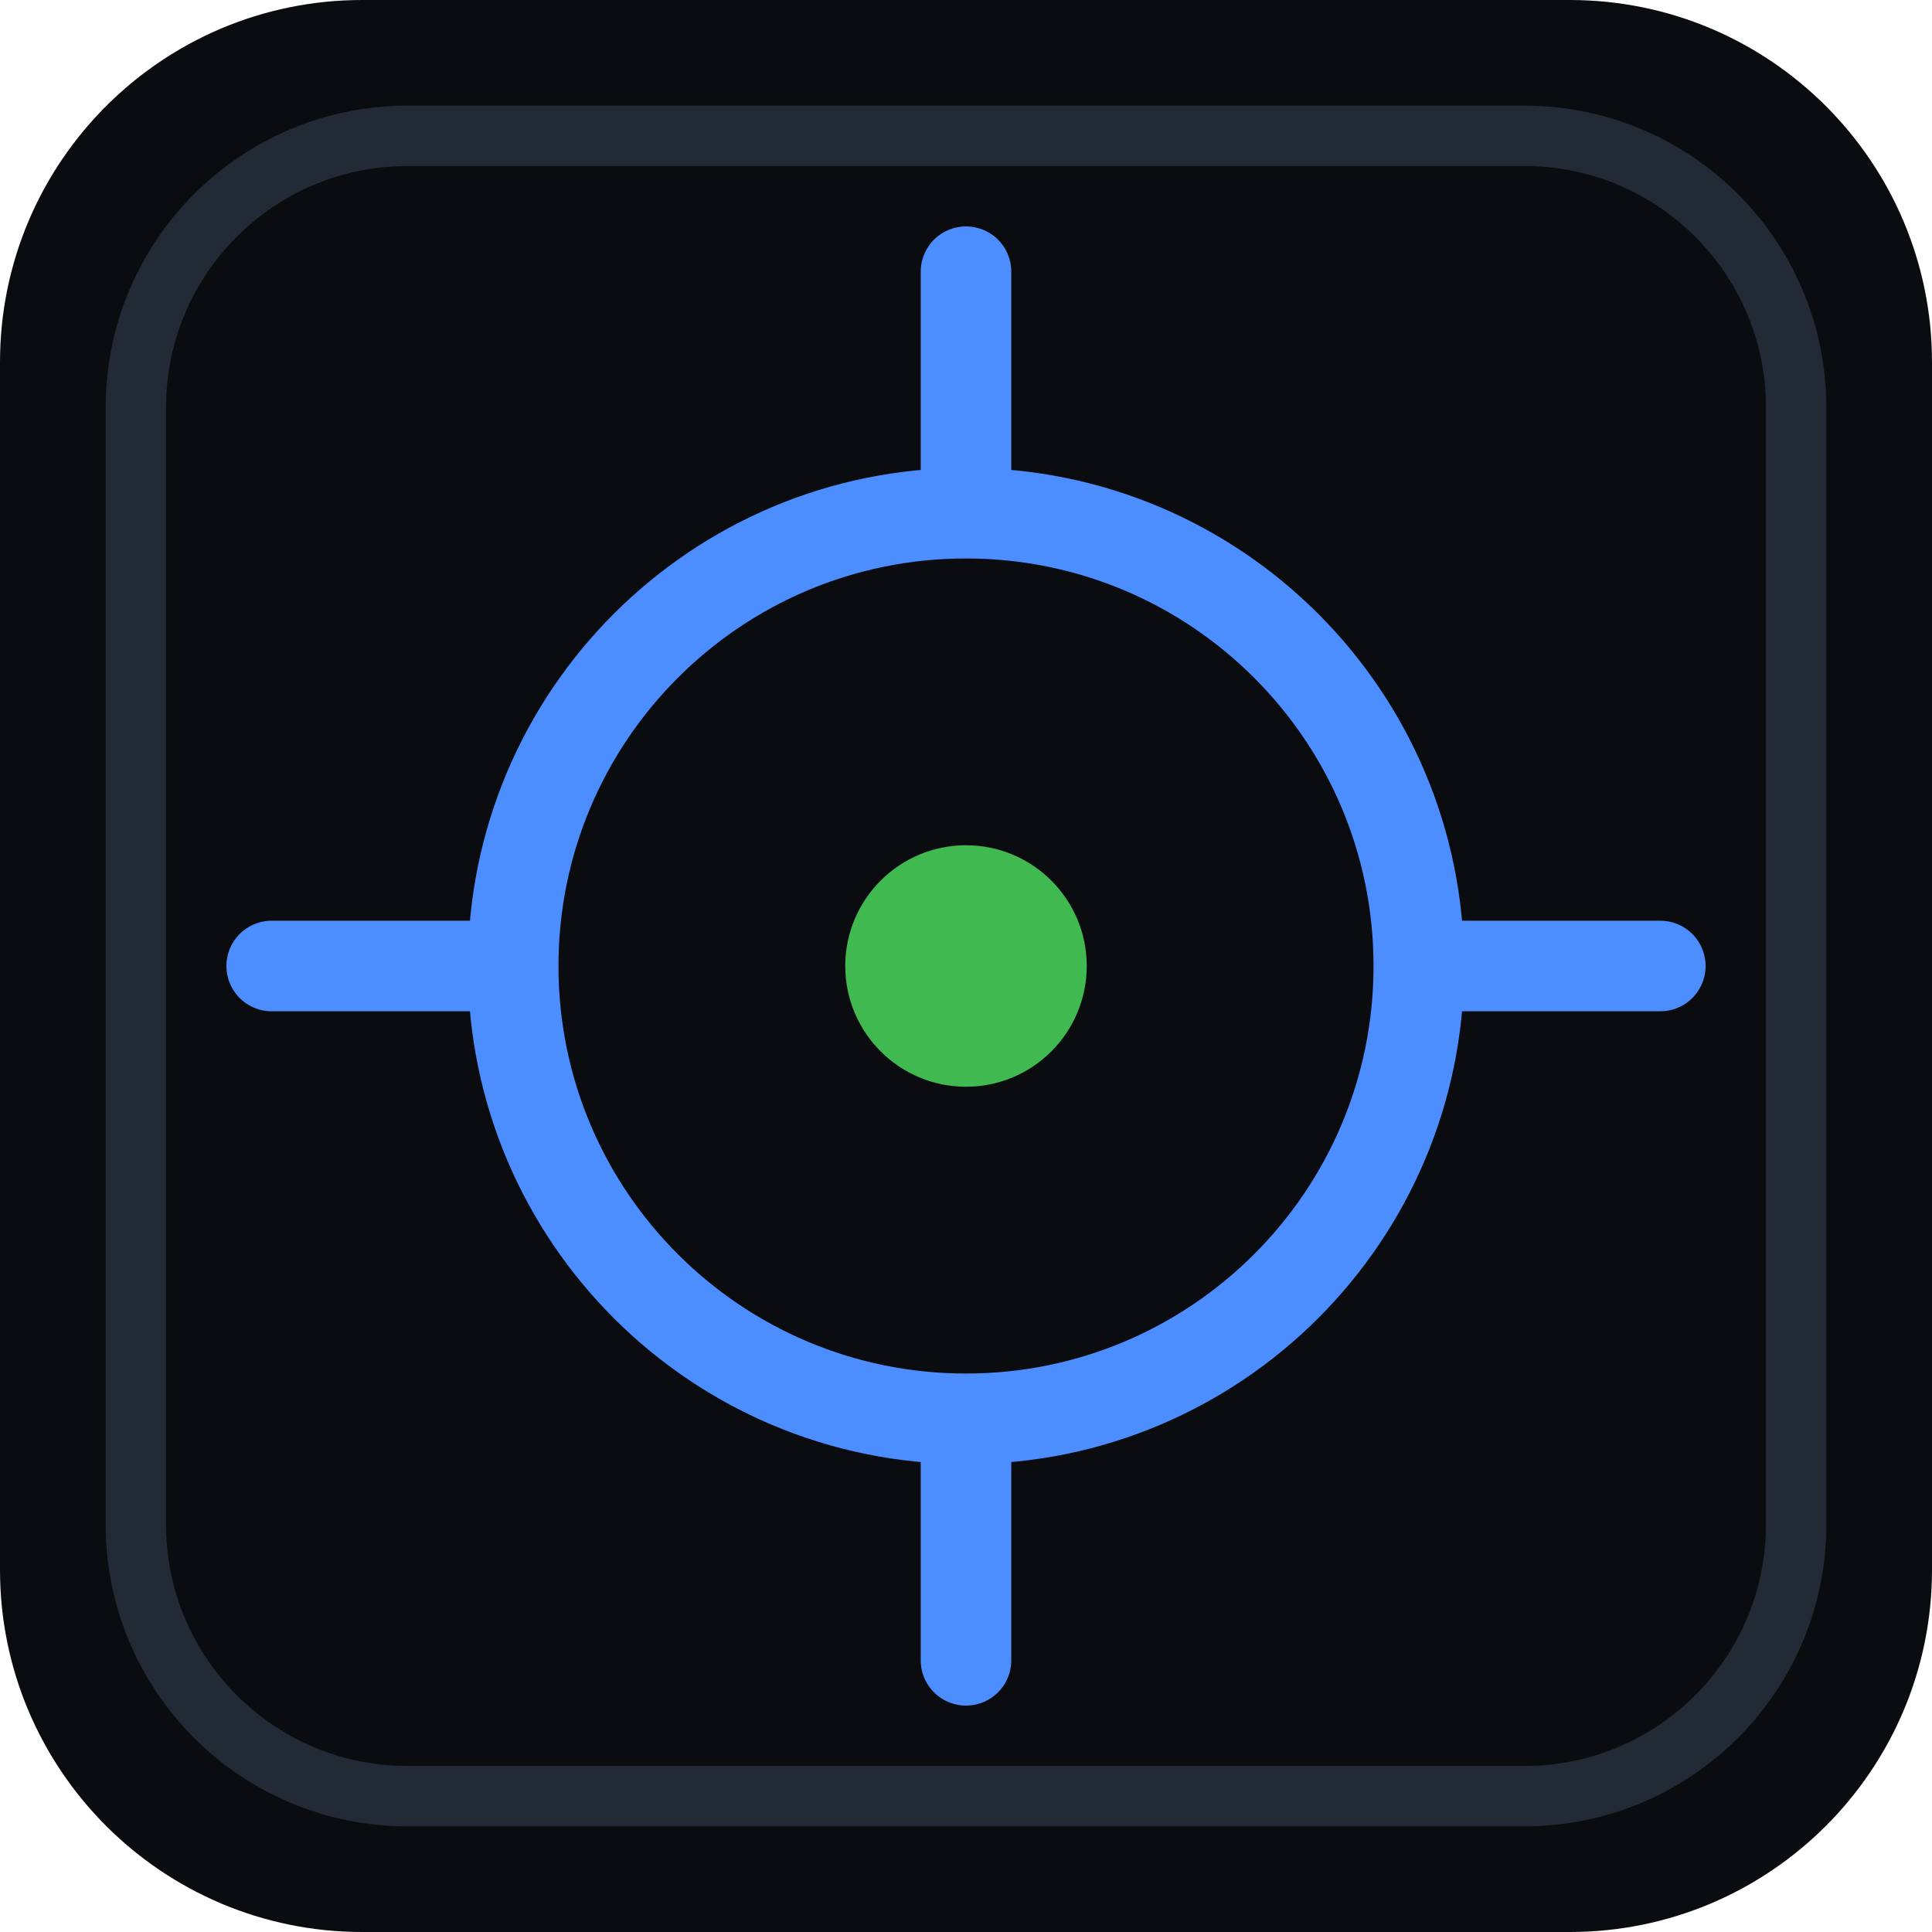
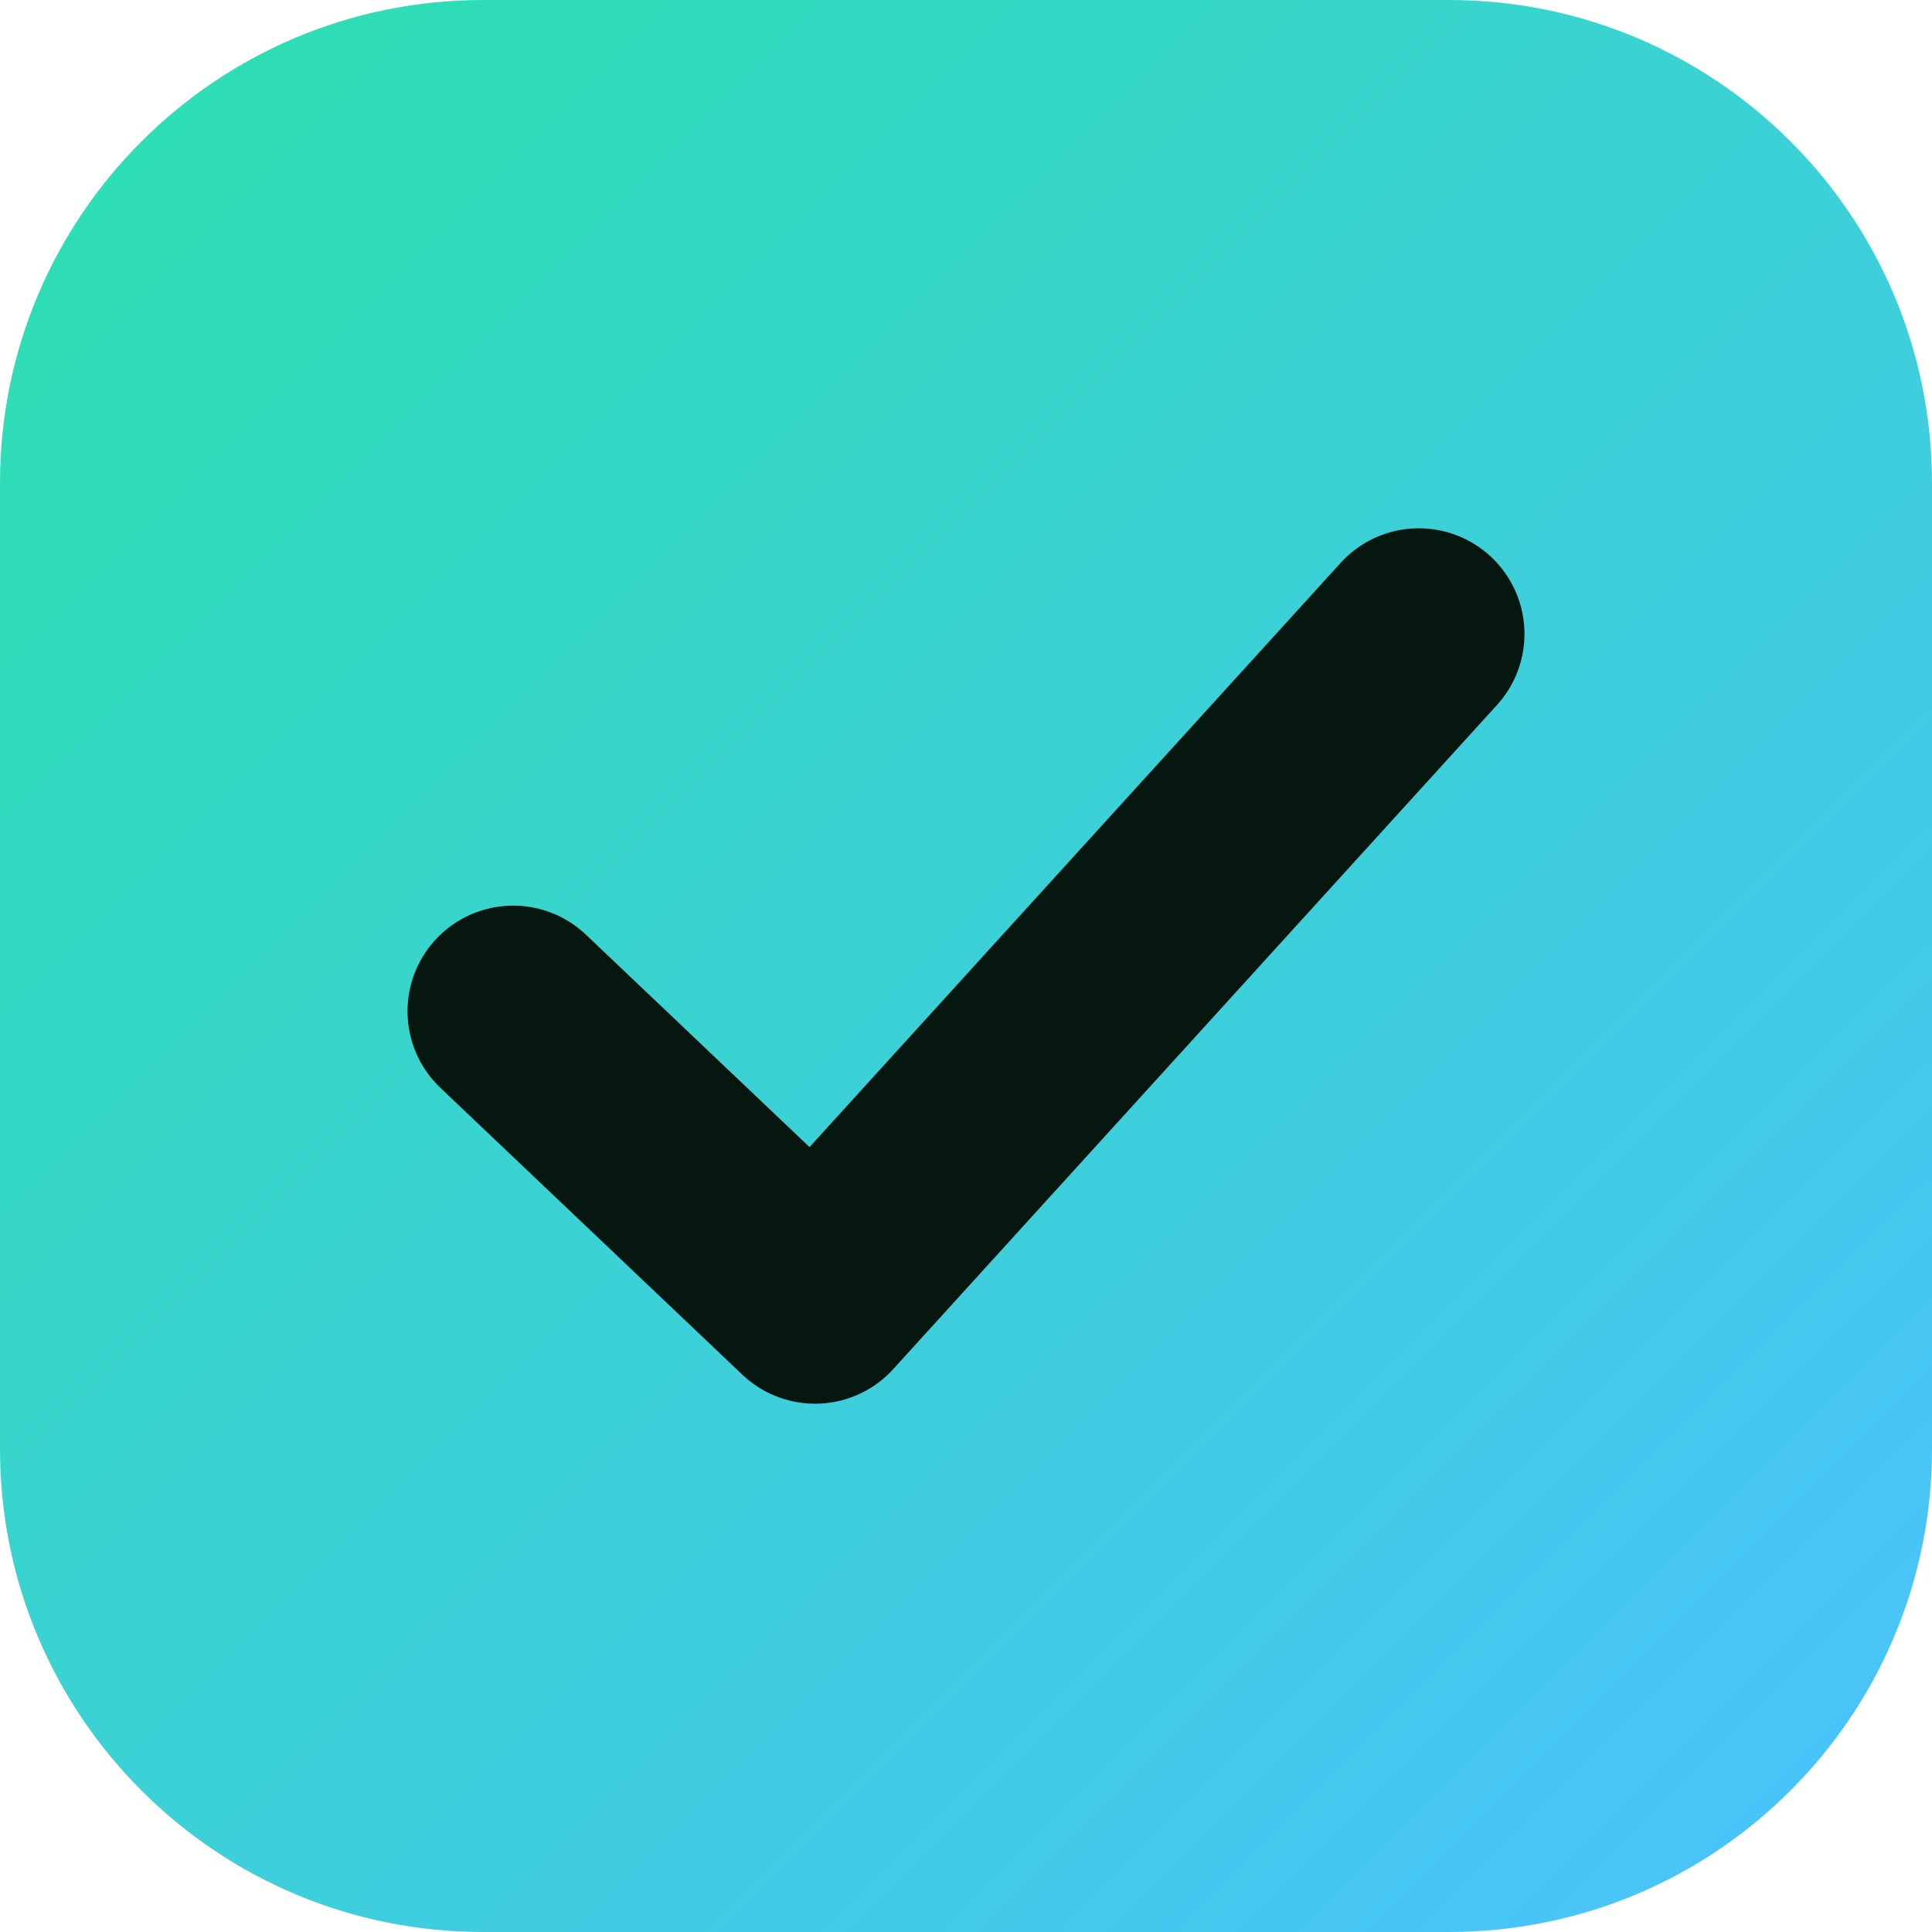
<svg xmlns="http://www.w3.org/2000/svg" viewBox="0 0 64 64">
-   <rect width="64" height="64" rx="12" fill="#0A0C10" />
-   <rect x="4.5" y="4.5" width="55" height="55" rx="9" fill="none" stroke="#222A35" stroke-width="2" />
-   <circle cx="32" cy="32" r="15" fill="none" stroke="#4C8DFF" stroke-width="3" />
-   <circle cx="32" cy="32" r="4" fill="#3FB950" />
-   <path d="M32 9v7M32 48v7M9 32h7M48 32h7" stroke="#4C8DFF" stroke-width="3" stroke-linecap="round" />
+   <defs>
+     <linearGradient id="g" x1="0" y1="0" x2="1" y2="1">
+       <stop offset="0" stop-color="#2BE0AE" />
+       <stop offset="1" stop-color="#4CC2FF" />
+     </linearGradient>
+   </defs>
+   <rect width="64" height="64" rx="16" fill="url(#g)" />
+   <path d="M17 33.5 27 43l20-22" fill="none" stroke="#06170F" stroke-width="7" stroke-linecap="round" stroke-linejoin="round" />
</svg>
